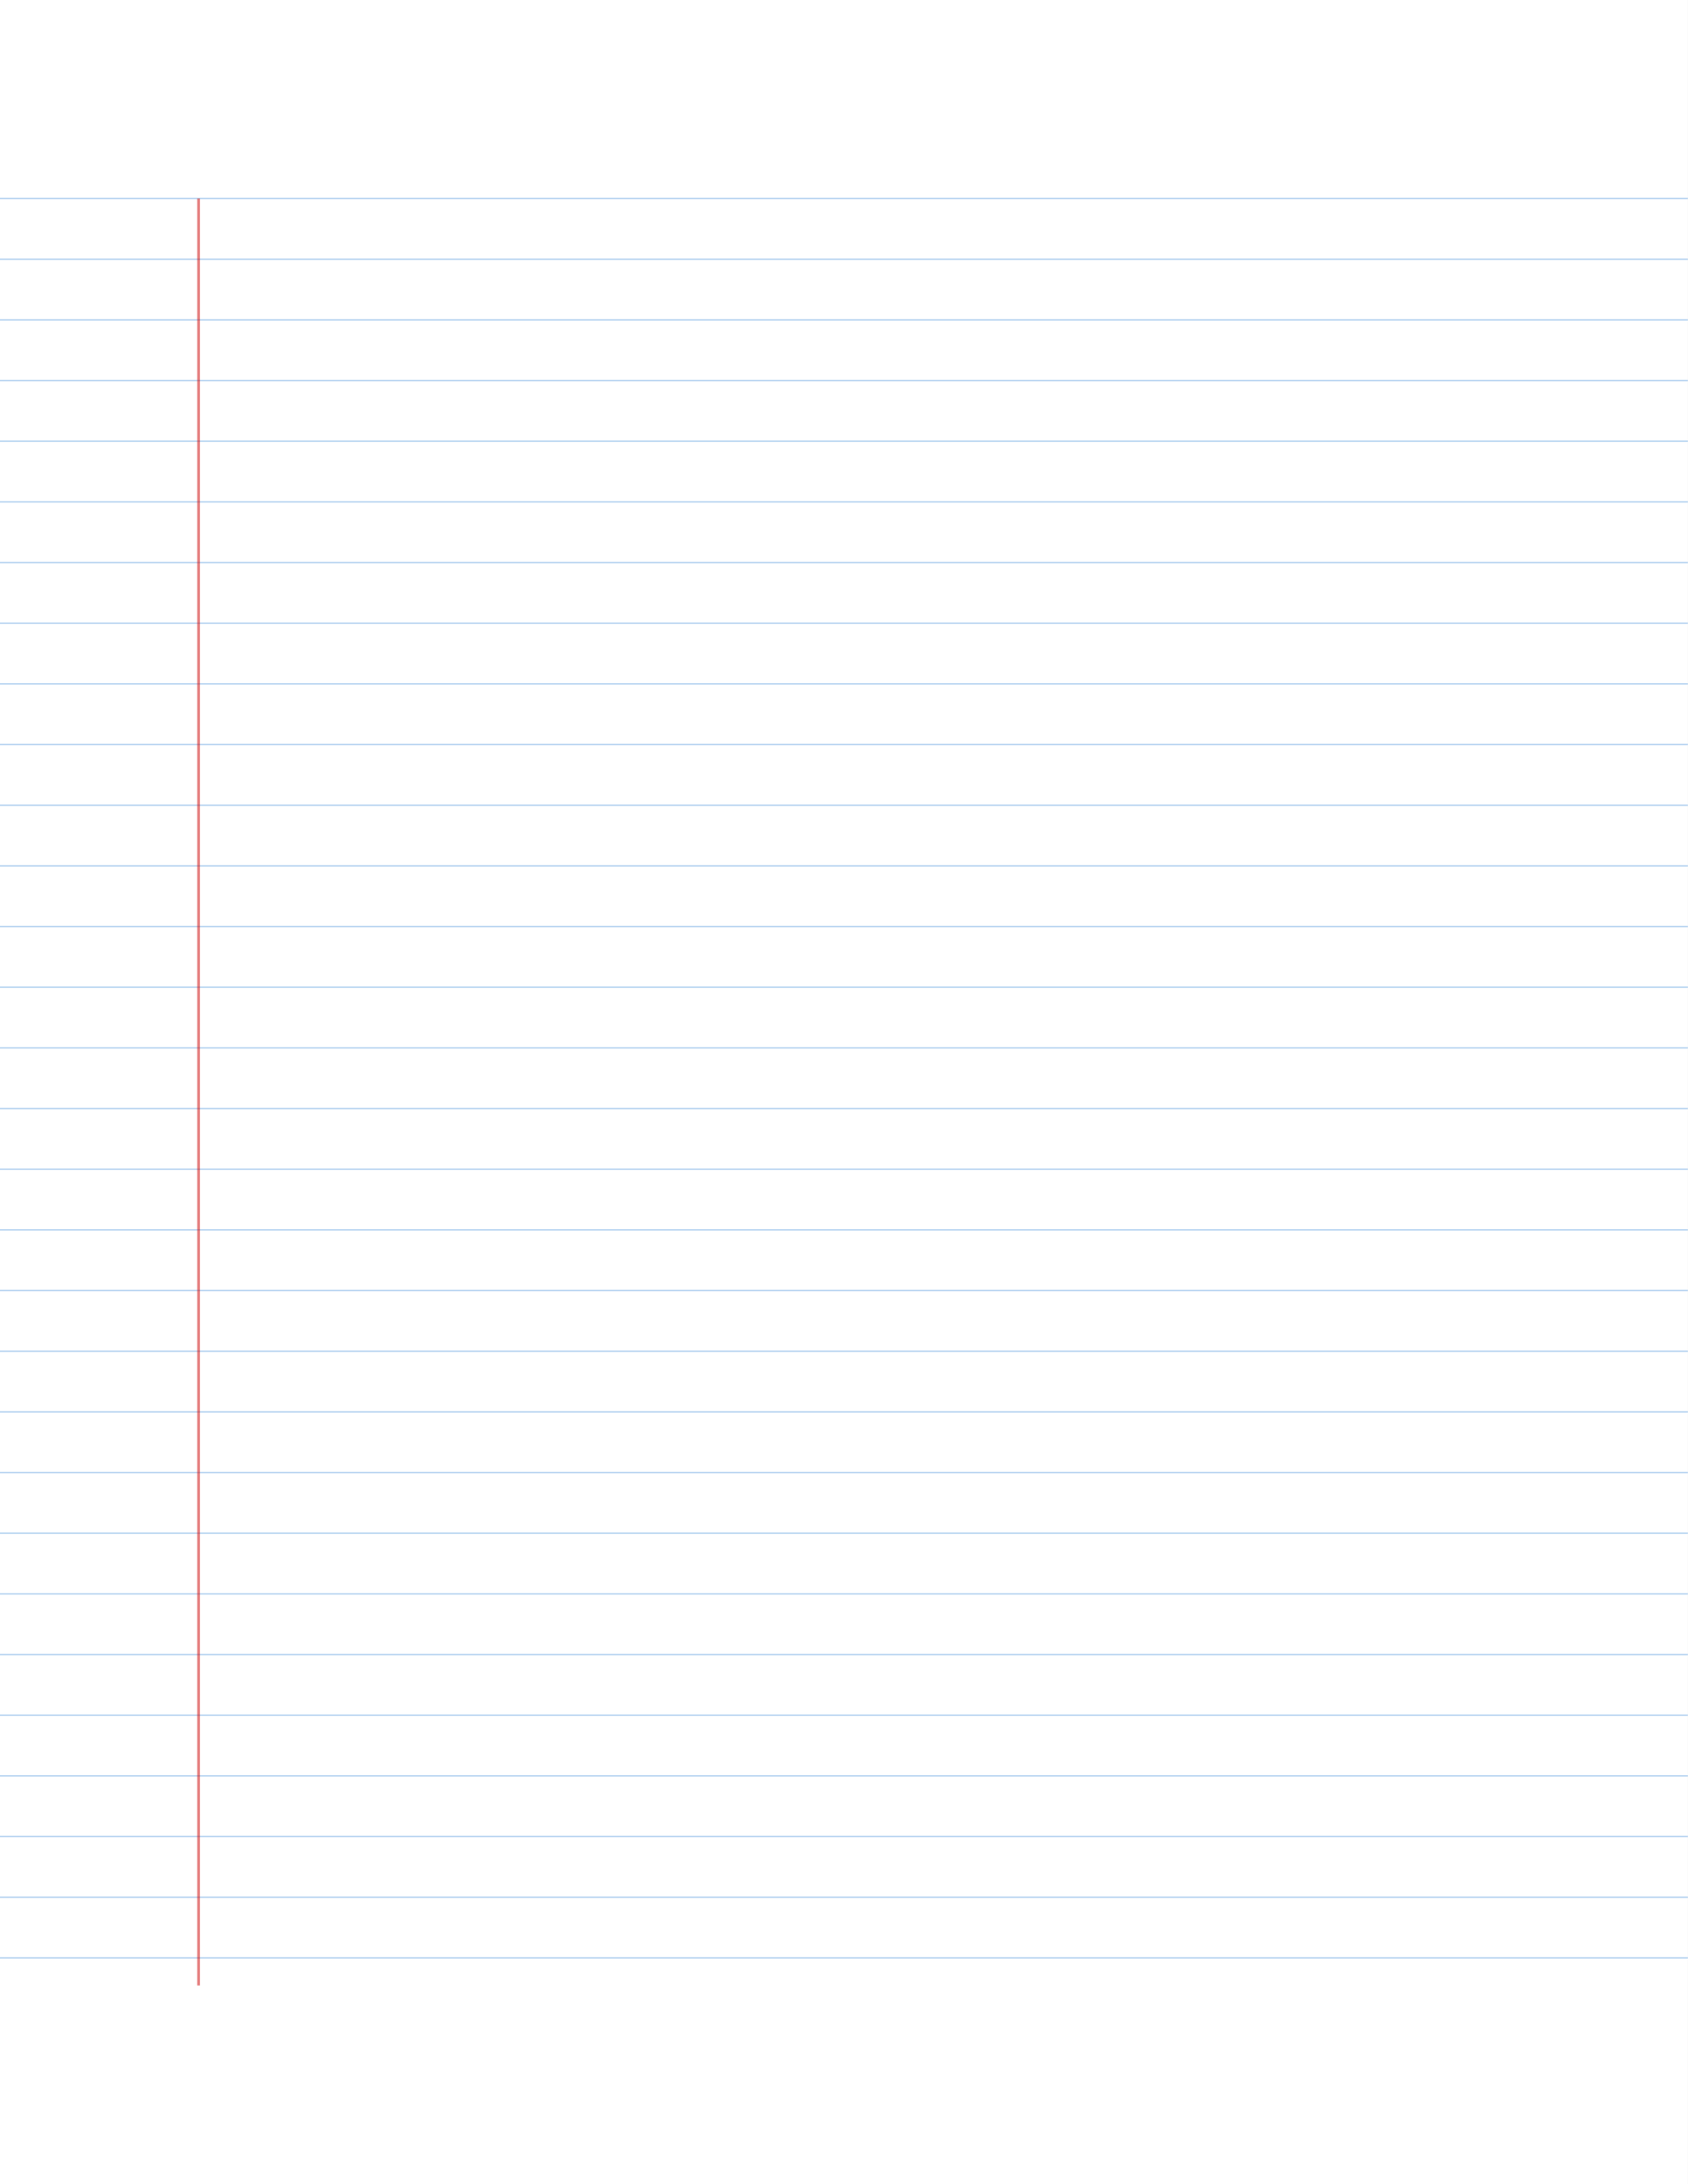
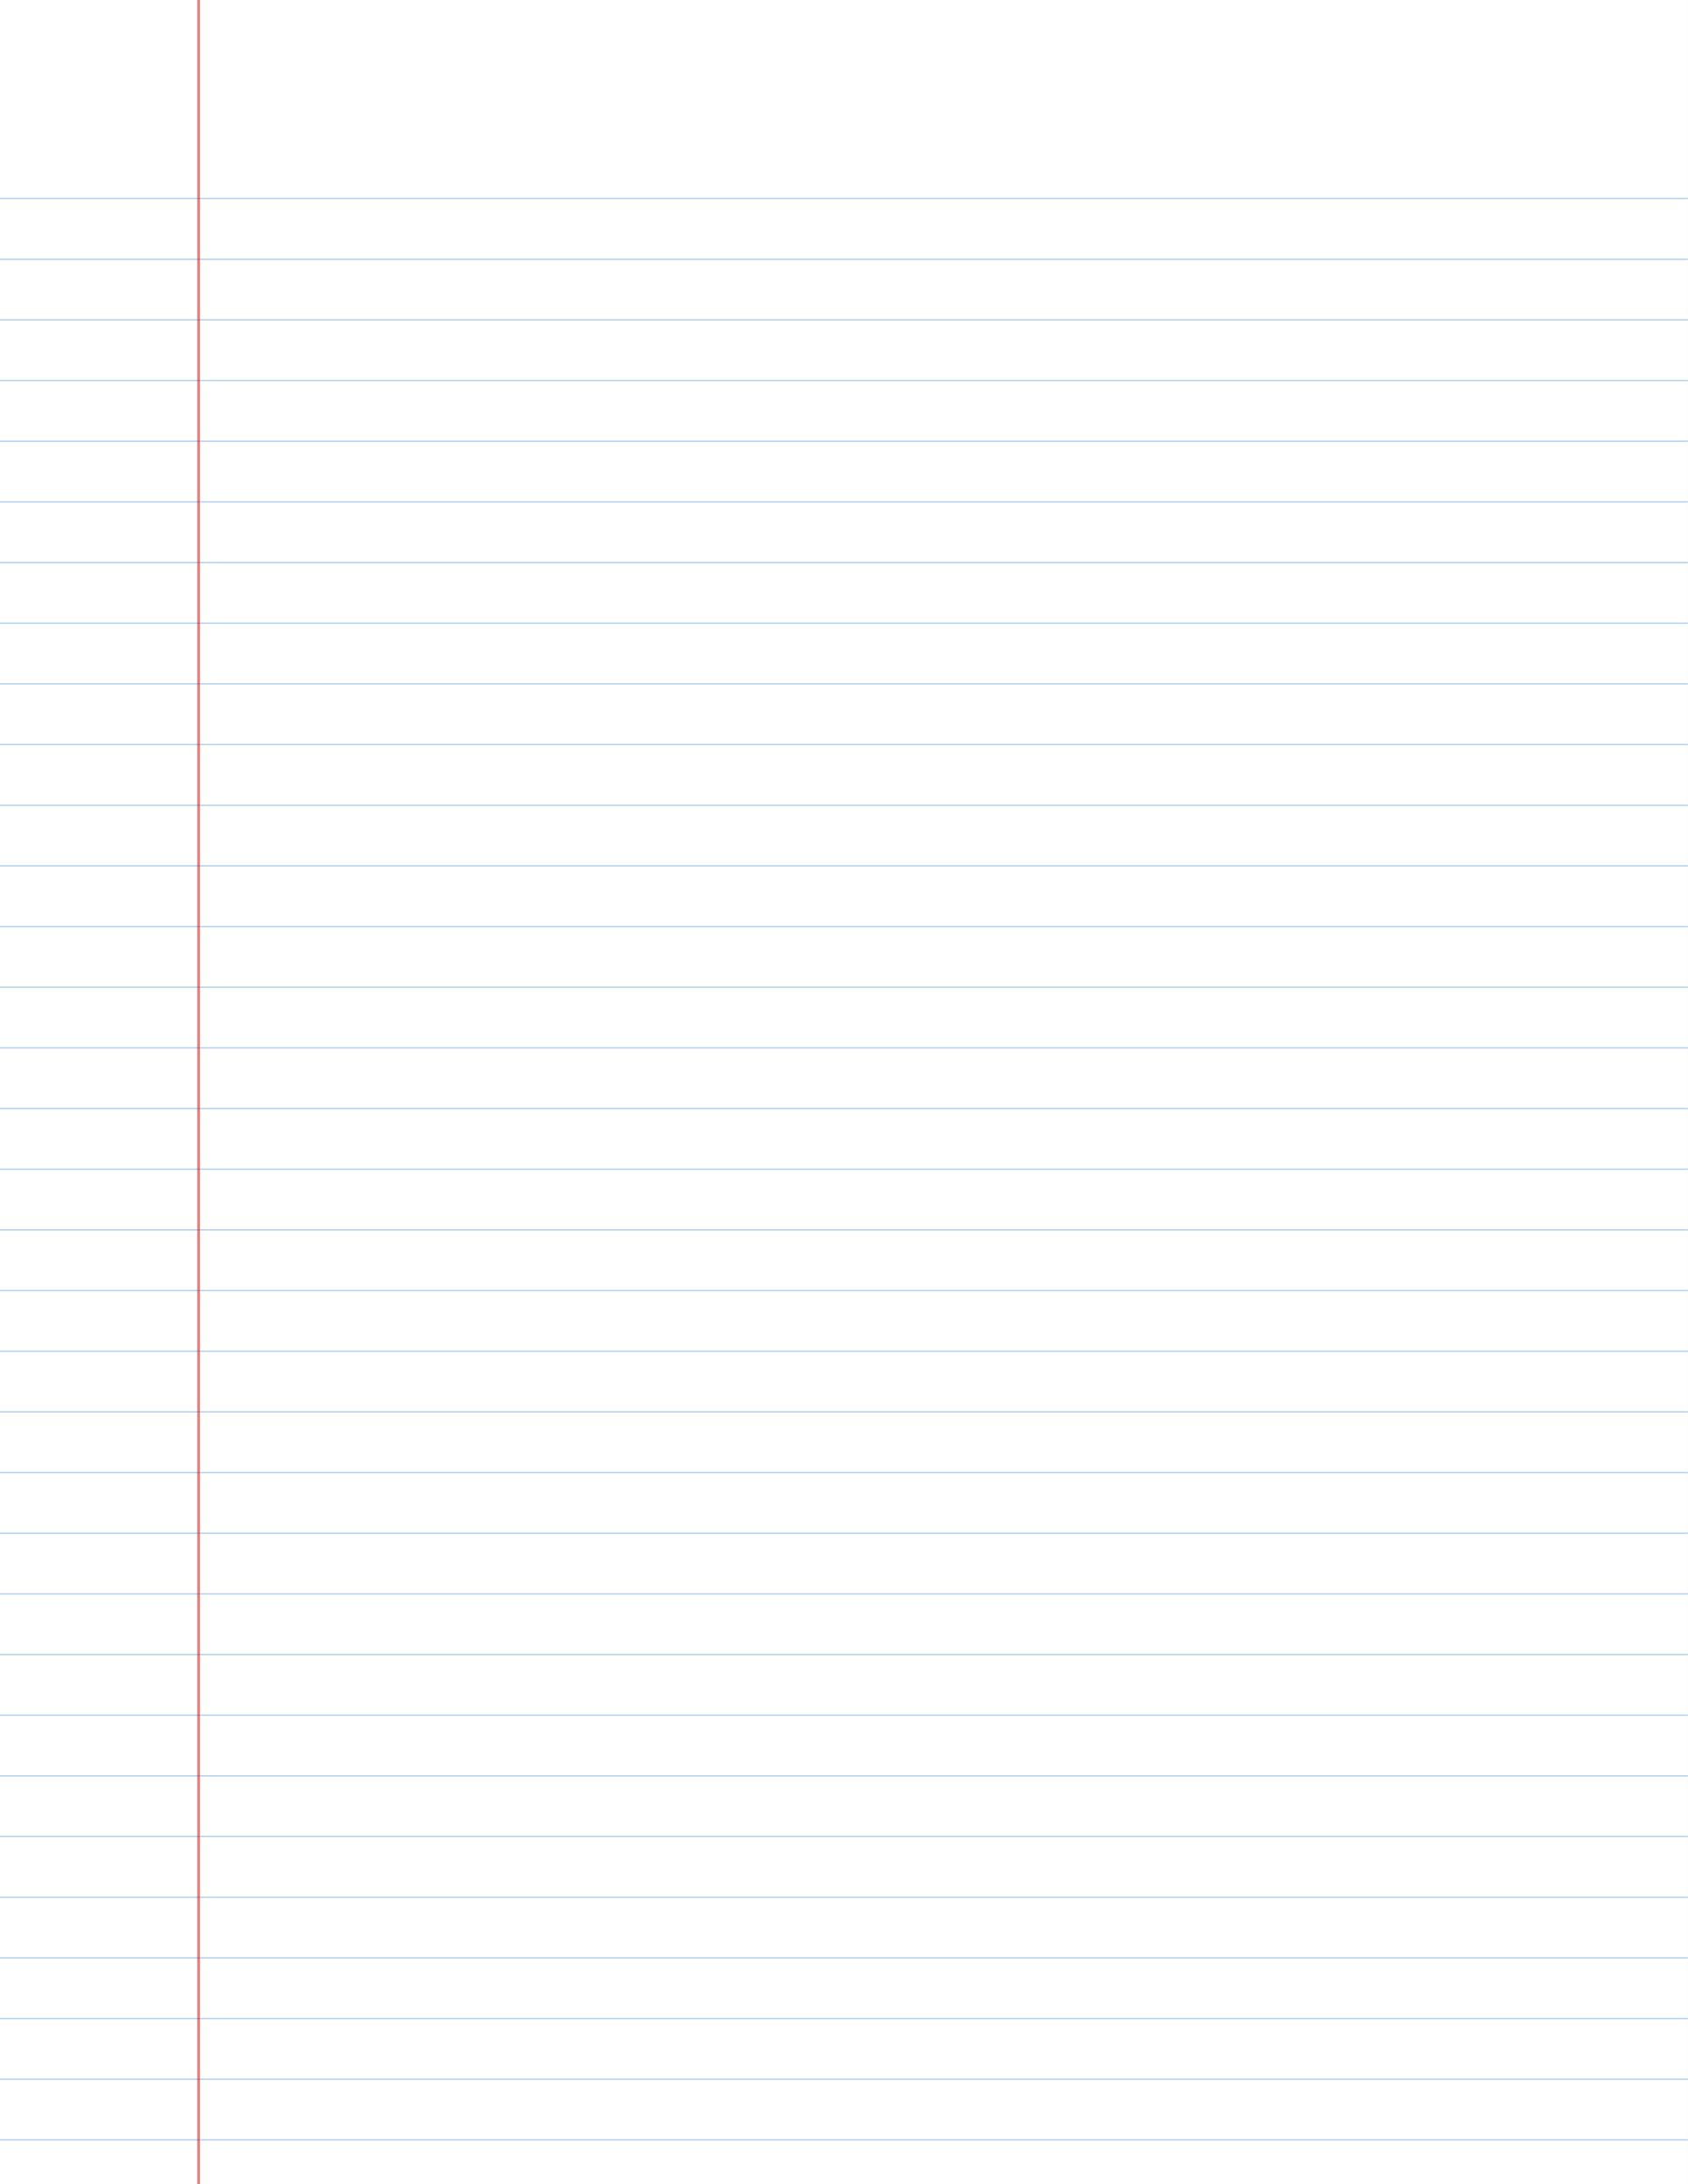
<svg xmlns="http://www.w3.org/2000/svg" width="612" height="792" viewBox="0 0 612 792">
  <rect width="612" height="792" fill="white" />
  <line x1="0" y1="72" x2="612" y2="72" stroke="#0066cc" stroke-width="0.5" opacity="0.3" />
  <line x1="0" y1="94" x2="612" y2="94" stroke="#0066cc" stroke-width="0.5" opacity="0.3" />
  <line x1="0" y1="116" x2="612" y2="116" stroke="#0066cc" stroke-width="0.5" opacity="0.3" />
  <line x1="0" y1="138" x2="612" y2="138" stroke="#0066cc" stroke-width="0.5" opacity="0.3" />
  <line x1="0" y1="160" x2="612" y2="160" stroke="#0066cc" stroke-width="0.5" opacity="0.3" />
  <line x1="0" y1="182" x2="612" y2="182" stroke="#0066cc" stroke-width="0.5" opacity="0.3" />
  <line x1="0" y1="204" x2="612" y2="204" stroke="#0066cc" stroke-width="0.5" opacity="0.3" />
  <line x1="0" y1="226" x2="612" y2="226" stroke="#0066cc" stroke-width="0.5" opacity="0.3" />
  <line x1="0" y1="248" x2="612" y2="248" stroke="#0066cc" stroke-width="0.5" opacity="0.3" />
  <line x1="0" y1="270" x2="612" y2="270" stroke="#0066cc" stroke-width="0.5" opacity="0.3" />
  <line x1="0" y1="292" x2="612" y2="292" stroke="#0066cc" stroke-width="0.5" opacity="0.3" />
  <line x1="0" y1="314" x2="612" y2="314" stroke="#0066cc" stroke-width="0.5" opacity="0.3" />
  <line x1="0" y1="336" x2="612" y2="336" stroke="#0066cc" stroke-width="0.5" opacity="0.3" />
  <line x1="0" y1="358" x2="612" y2="358" stroke="#0066cc" stroke-width="0.5" opacity="0.3" />
  <line x1="0" y1="380" x2="612" y2="380" stroke="#0066cc" stroke-width="0.5" opacity="0.3" />
  <line x1="0" y1="402" x2="612" y2="402" stroke="#0066cc" stroke-width="0.5" opacity="0.3" />
  <line x1="0" y1="424" x2="612" y2="424" stroke="#0066cc" stroke-width="0.5" opacity="0.3" />
  <line x1="0" y1="446" x2="612" y2="446" stroke="#0066cc" stroke-width="0.5" opacity="0.3" />
  <line x1="0" y1="468" x2="612" y2="468" stroke="#0066cc" stroke-width="0.5" opacity="0.3" />
  <line x1="0" y1="490" x2="612" y2="490" stroke="#0066cc" stroke-width="0.5" opacity="0.3" />
  <line x1="0" y1="512" x2="612" y2="512" stroke="#0066cc" stroke-width="0.5" opacity="0.3" />
  <line x1="0" y1="534" x2="612" y2="534" stroke="#0066cc" stroke-width="0.5" opacity="0.3" />
  <line x1="0" y1="556" x2="612" y2="556" stroke="#0066cc" stroke-width="0.5" opacity="0.3" />
  <line x1="0" y1="578" x2="612" y2="578" stroke="#0066cc" stroke-width="0.5" opacity="0.3" />
  <line x1="0" y1="600" x2="612" y2="600" stroke="#0066cc" stroke-width="0.5" opacity="0.3" />
  <line x1="0" y1="622" x2="612" y2="622" stroke="#0066cc" stroke-width="0.5" opacity="0.3" />
  <line x1="0" y1="644" x2="612" y2="644" stroke="#0066cc" stroke-width="0.5" opacity="0.3" />
  <line x1="0" y1="666" x2="612" y2="666" stroke="#0066cc" stroke-width="0.5" opacity="0.3" />
  <line x1="0" y1="688" x2="612" y2="688" stroke="#0066cc" stroke-width="0.5" opacity="0.3" />
  <line x1="0" y1="710" x2="612" y2="710" stroke="#0066cc" stroke-width="0.5" opacity="0.3" />
-   <line x1="72" y1="72" x2="72" y2="720" stroke="#cc0000" stroke-width="1" opacity="0.5" />
+   <line x1="0" y1="732" x2="612" y2="732" stroke="#0066cc" stroke-width="0.5" opacity="0.3" />
+   <line x1="0" y1="754" x2="612" y2="754" stroke="#0066cc" stroke-width="0.5" opacity="0.3" />
+   <line x1="0" y1="776" x2="612" y2="776" stroke="#0066cc" stroke-width="0.5" opacity="0.3" />
+   <line x1="72" y1="0" x2="72" y2="792" stroke="#cc0000" stroke-width="1" opacity="0.5" />
</svg>
